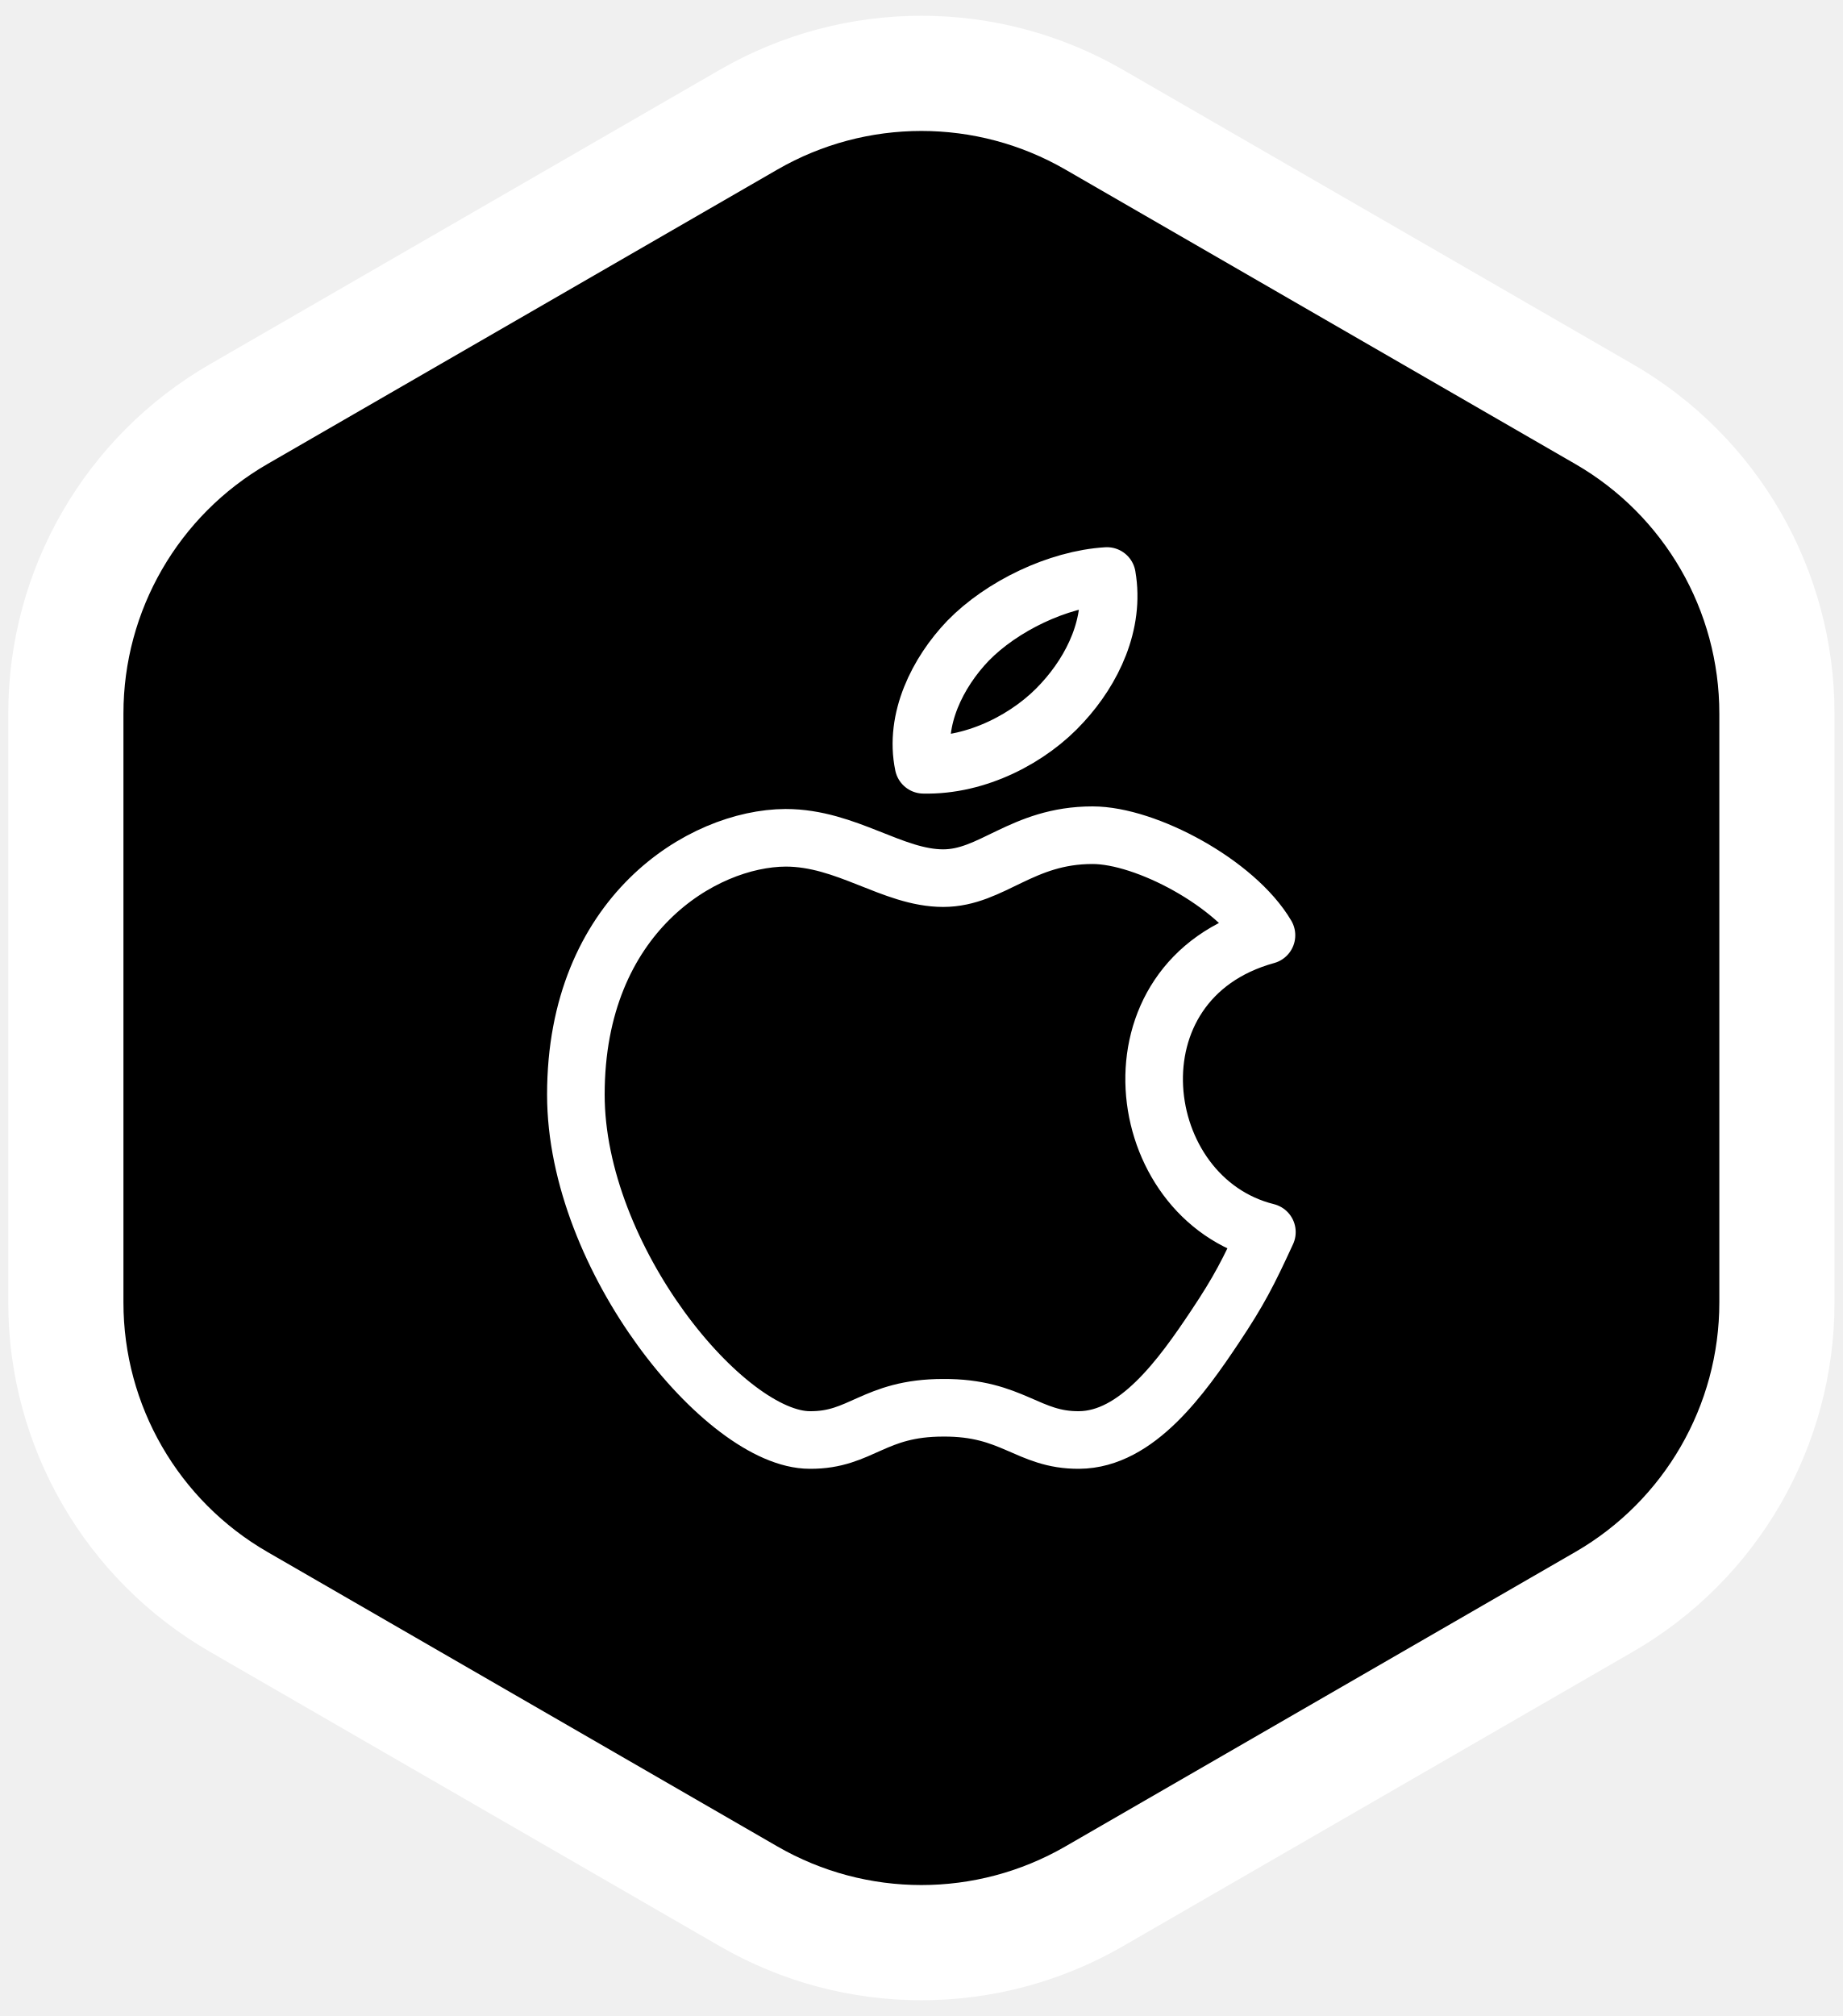
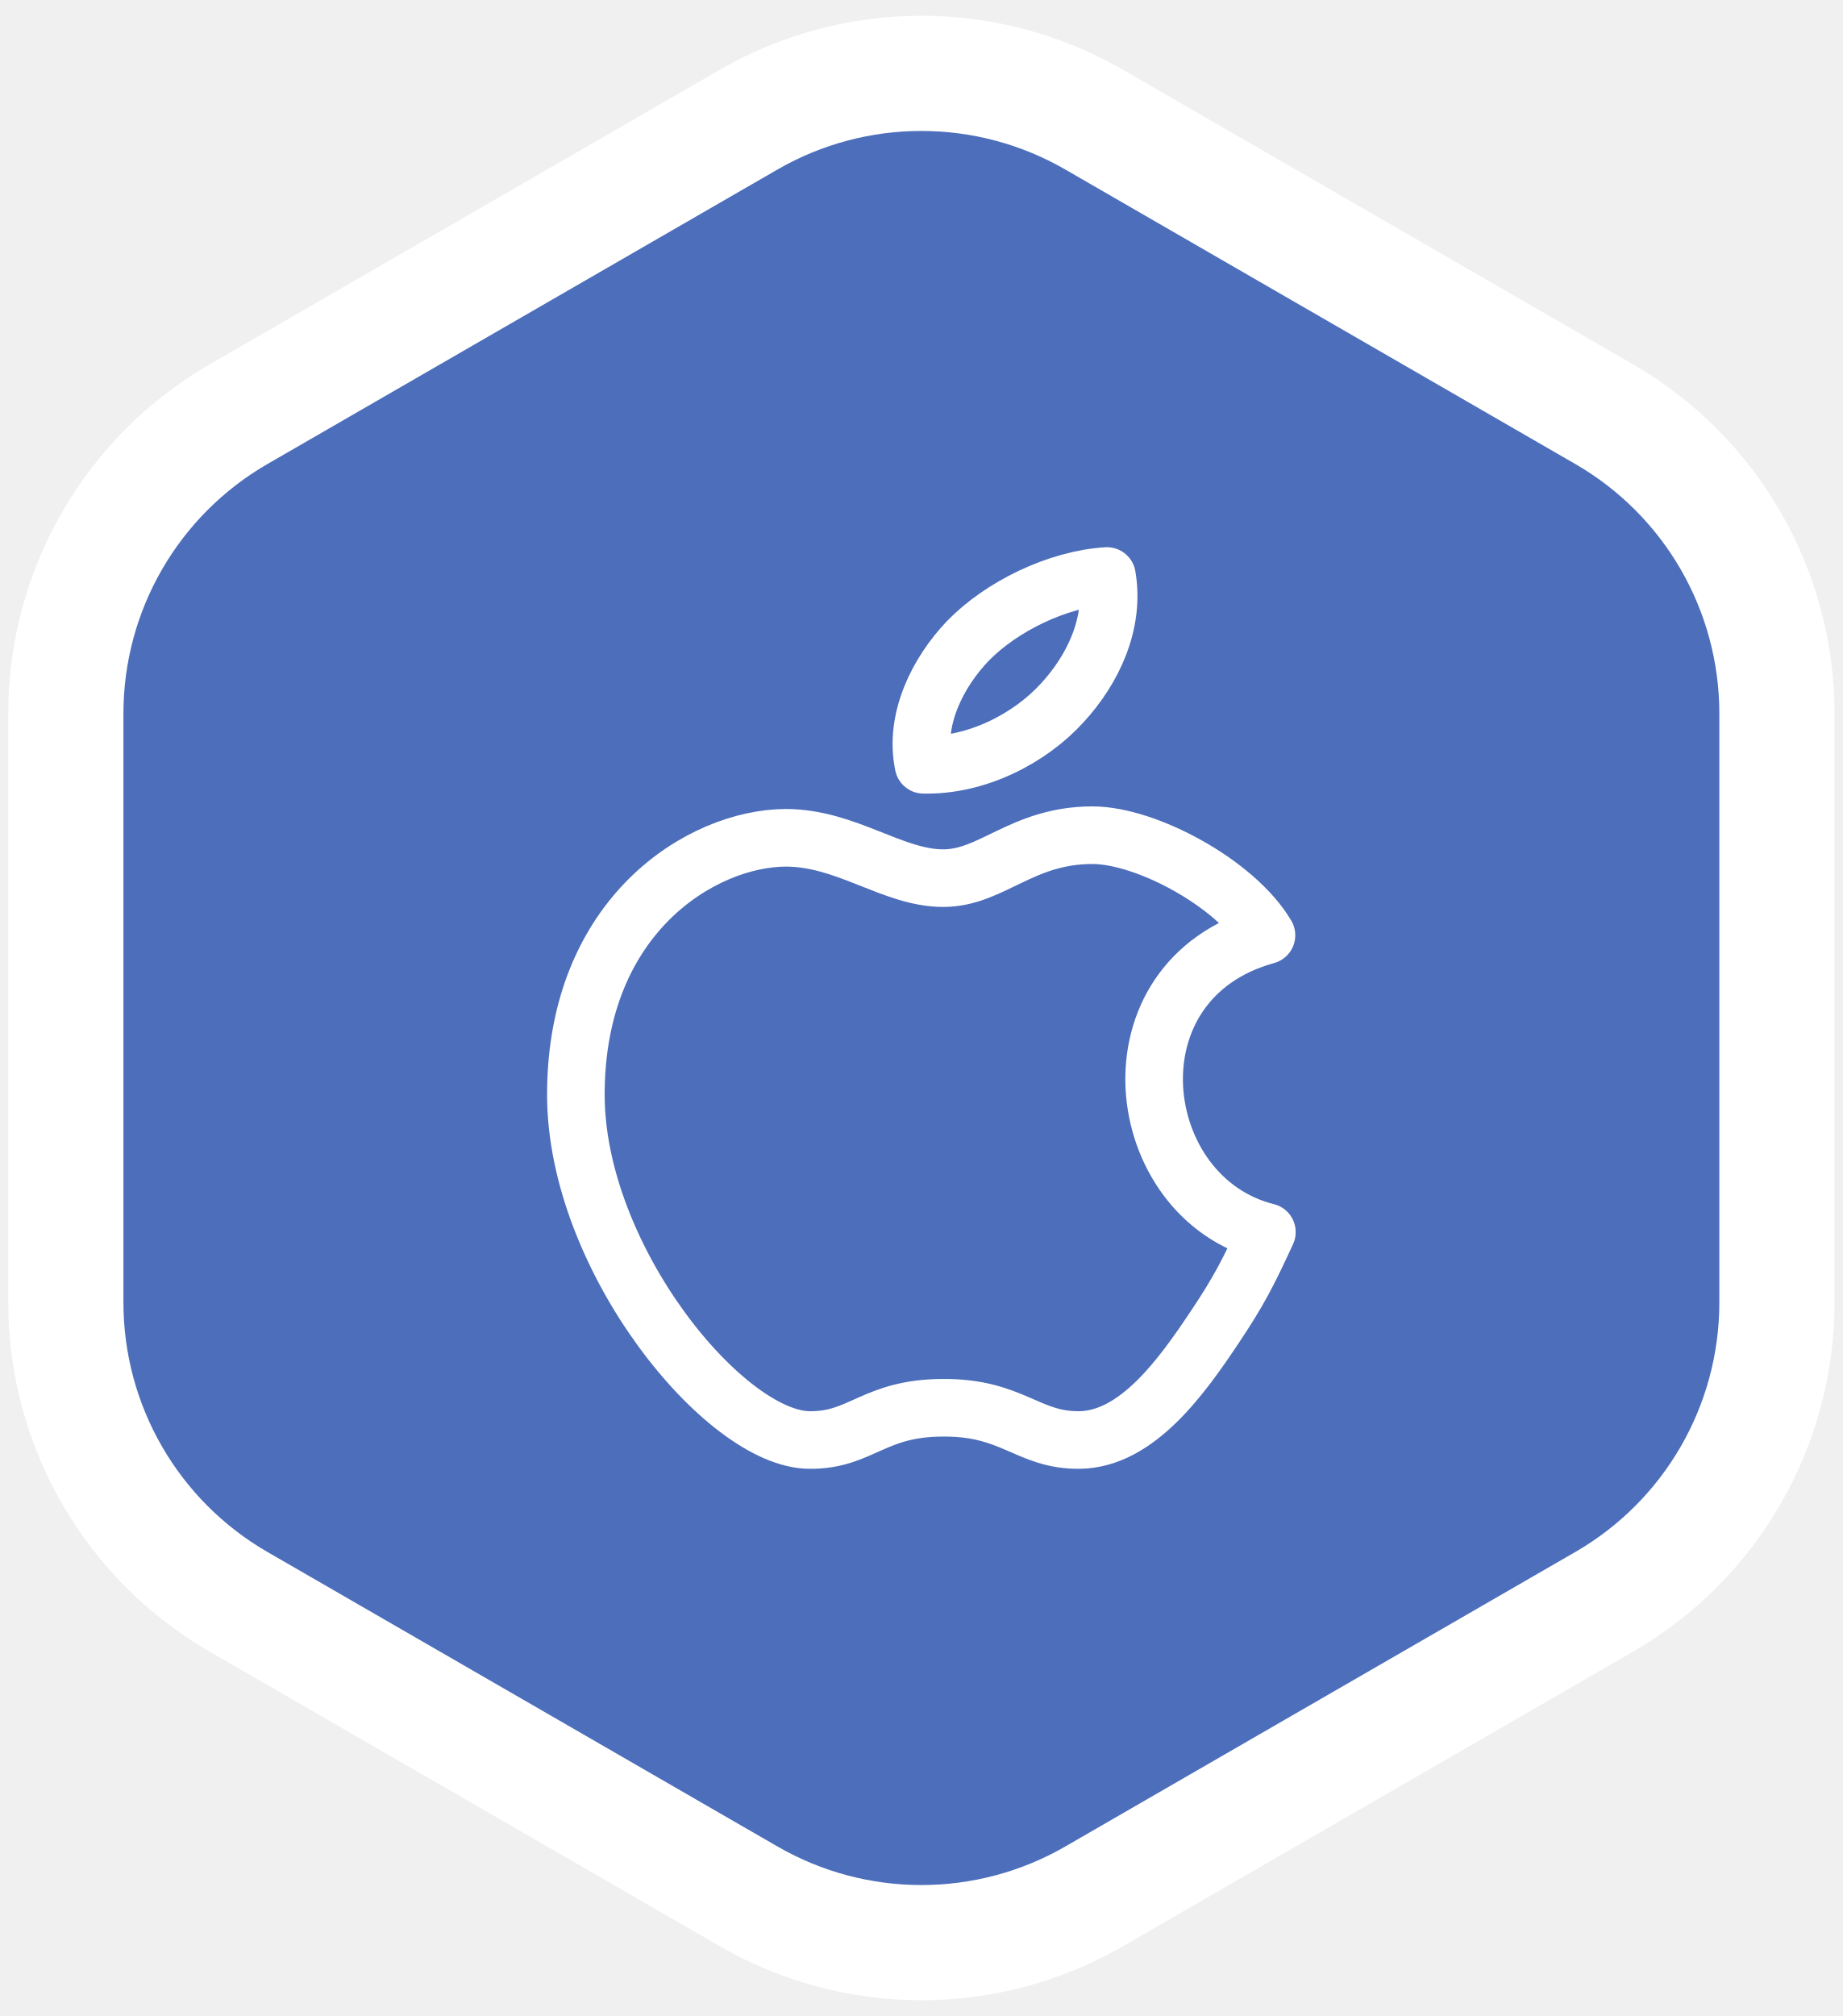
<svg xmlns="http://www.w3.org/2000/svg" width="64" height="70" viewBox="0 0 64 70" fill="none">
-   <path d="M38 4.155C34.287 2.011 29.713 2.011 26 4.155L8.287 14.381C4.574 16.525 2.287 20.486 2.287 24.773V45.227C2.287 49.514 4.574 53.475 8.287 55.619L26 65.845C29.713 67.989 34.287 67.989 38 65.845L55.713 55.619C59.426 53.475 61.713 49.514 61.713 45.227V24.773C61.713 20.486 59.426 16.525 55.713 14.381L38 4.155Z" fill="black" stroke="white" stroke-width="4" />
+   <path d="M38 4.155C34.287 2.011 29.713 2.011 26 4.155L8.287 14.381C4.574 16.525 2.287 20.486 2.287 24.773V45.227C2.287 49.514 4.574 53.475 8.287 55.619L26 65.845C29.713 67.989 34.287 67.989 38 65.845L55.713 55.619C59.426 53.475 61.713 49.514 61.713 45.227V24.773C61.713 20.486 59.426 16.525 55.713 14.381L38 4.155Z" fill="#4c6ebb" stroke="white" stroke-width="4" />
  <path d="M43.985 32.475C42.921 30.67 39.803 29 37.944 29C35.485 29 34.451 30.491 32.757 30.491C31.003 30.491 29.399 29.09 27.285 29.09C24.392 29.104 20 31.759 20 38.008C20 43.691 25.187 50 28.125 50C29.909 50.015 30.343 48.881 32.757 48.881C35.17 48.866 35.695 50.015 37.479 50C39.488 49.985 41.047 47.792 42.201 46.062C43.026 44.825 43.355 44.183 44 42.781C39.263 41.603 38.319 34.041 43.985 32.475Z" stroke="white" stroke-width="2" stroke-miterlimit="10" stroke-linecap="round" stroke-linejoin="round" />
  <path d="M36.901 24.395C37.95 23.255 38.73 21.65 38.445 20C36.736 20.105 34.787 21.05 33.618 22.25C32.568 23.345 31.744 24.98 32.074 26.555C33.932 26.6 35.791 25.625 36.901 24.395Z" stroke="white" stroke-width="2" stroke-miterlimit="10" stroke-linecap="round" stroke-linejoin="round" />
</svg>
